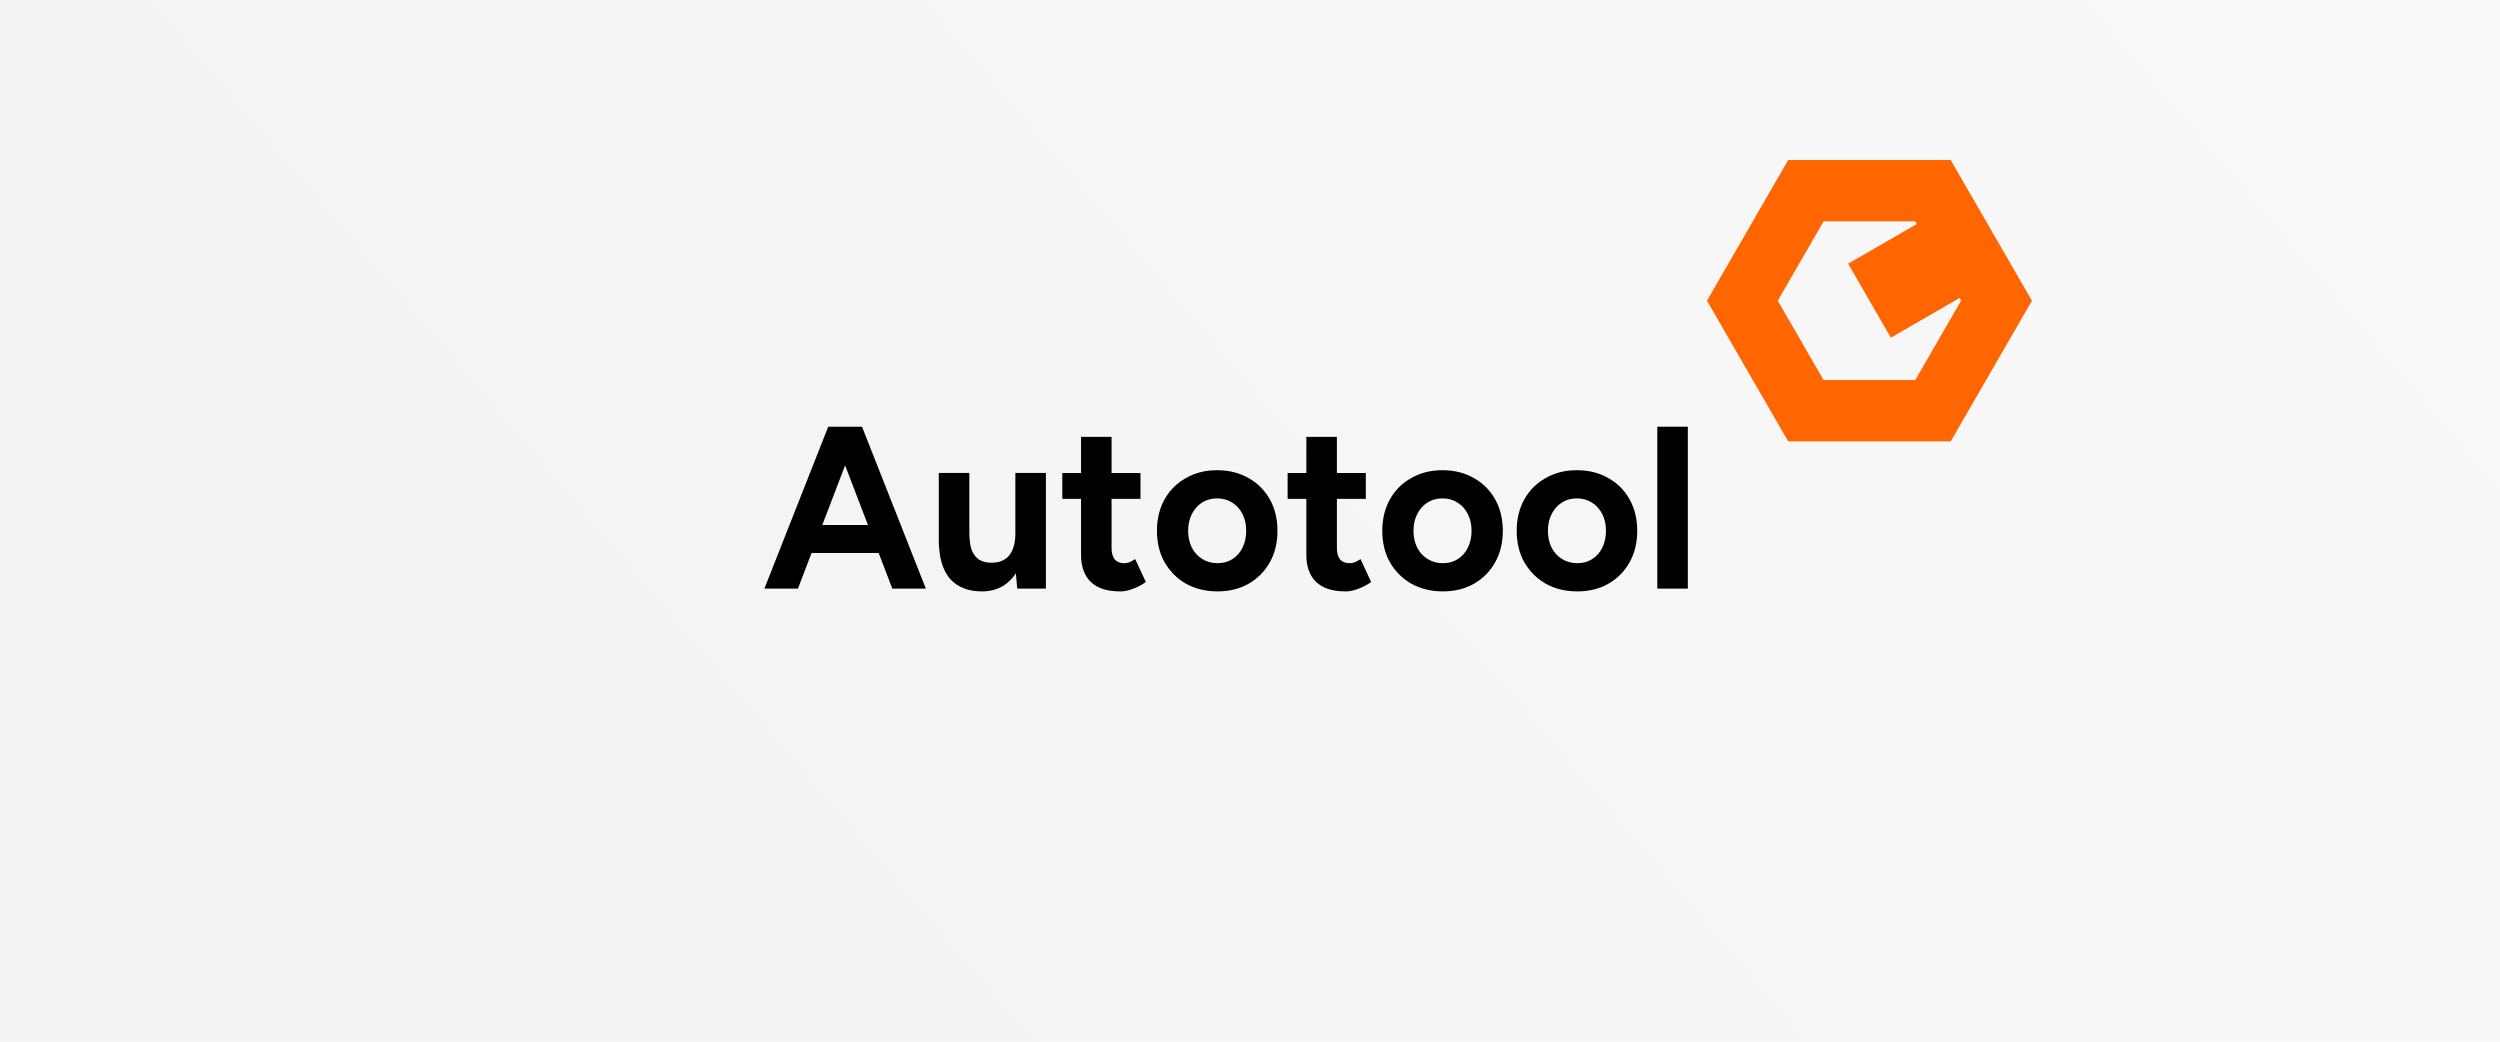
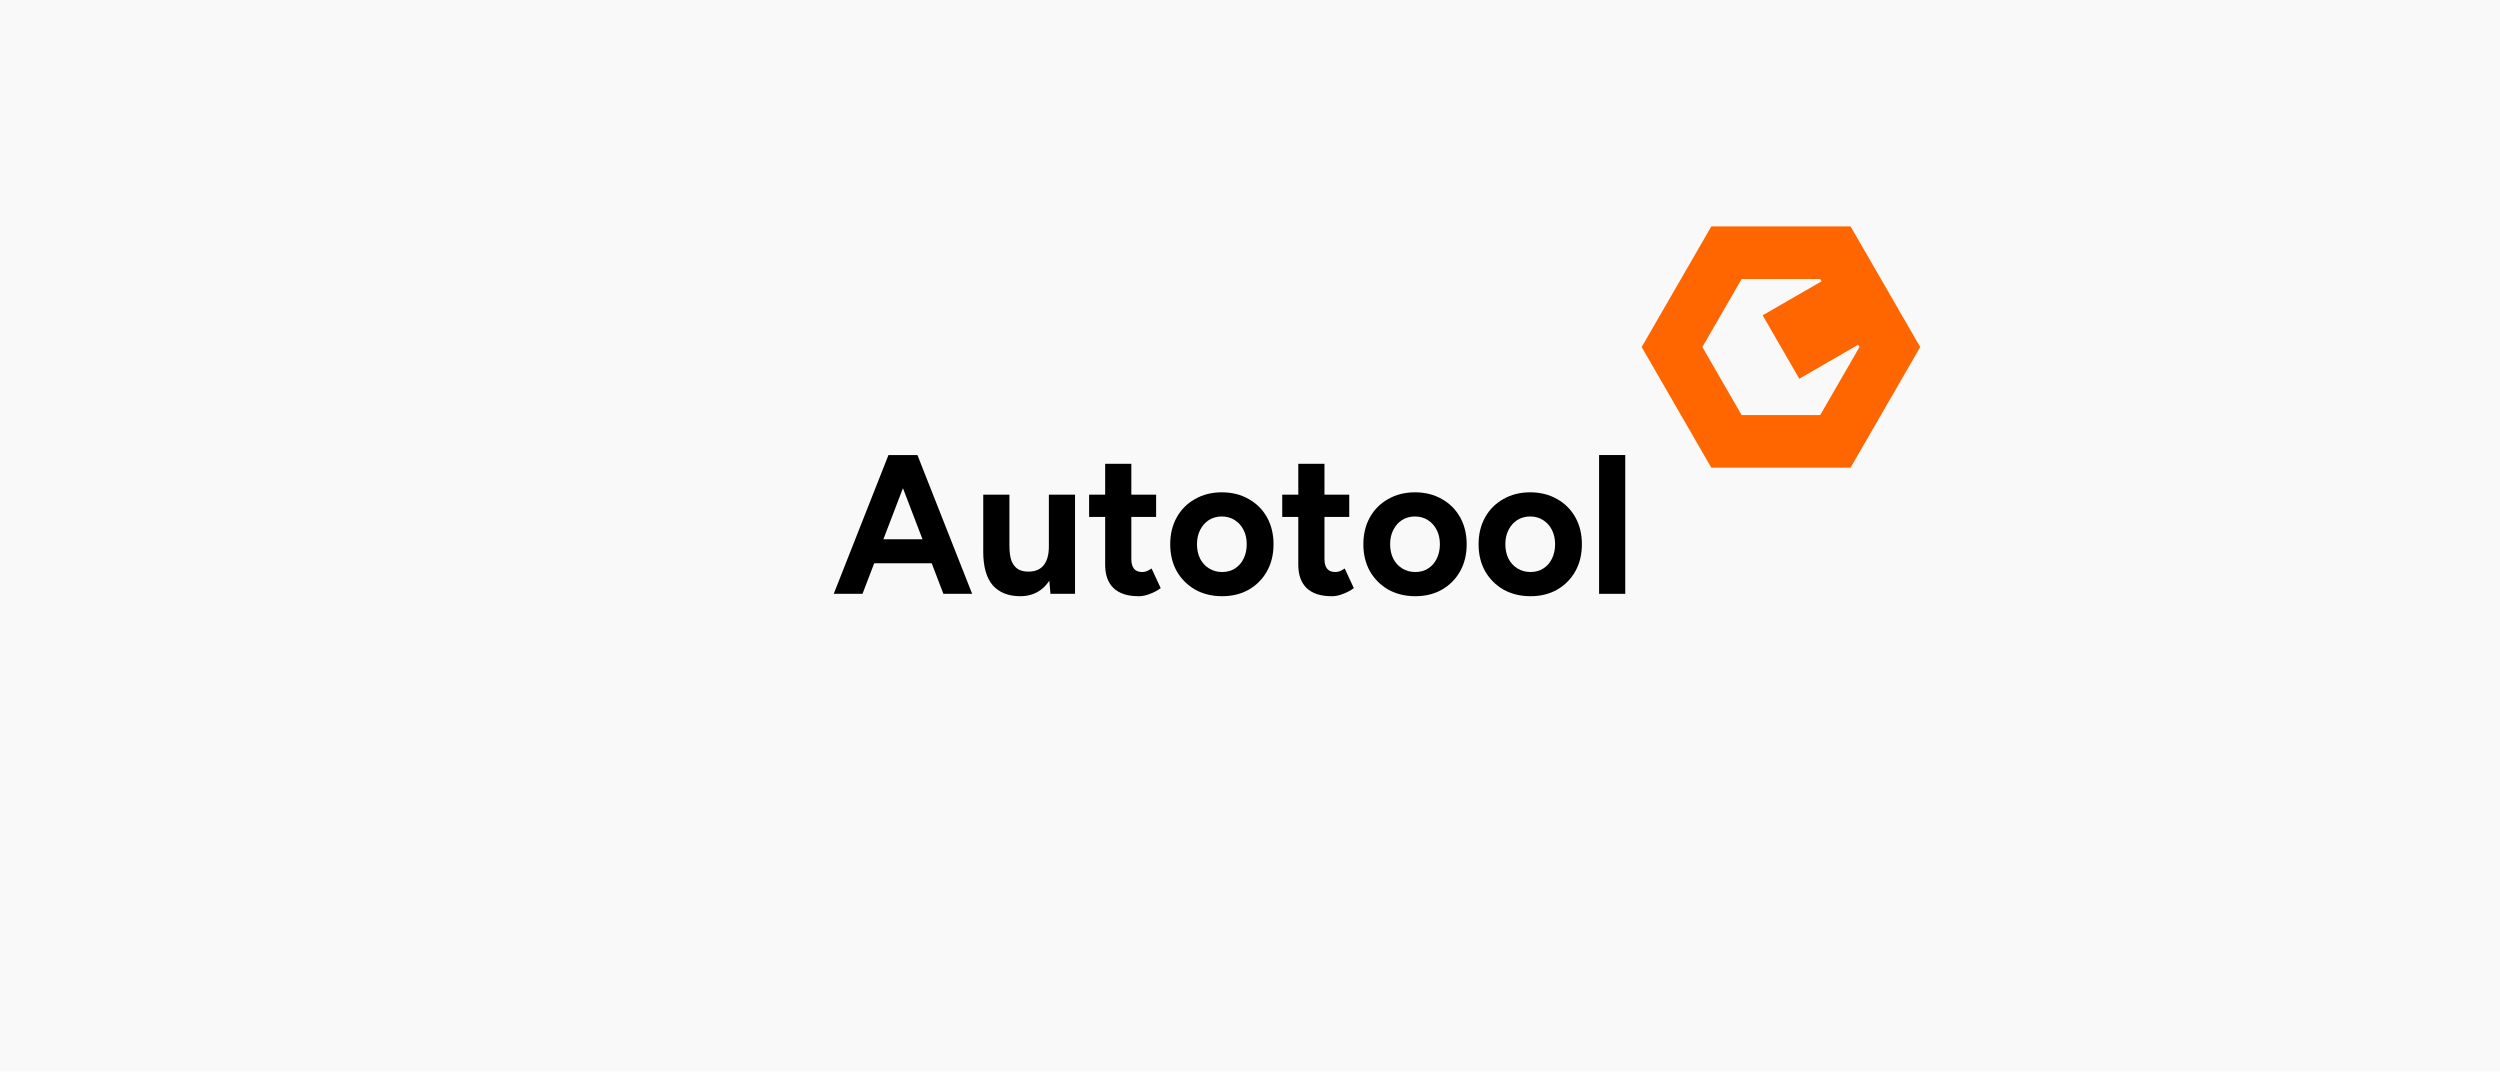
- <svg xmlns="http://www.w3.org/2000/svg" width="600" height="250" version="1.1" viewBox="0 0 158.75 66.146">
-   <defs>
-     <linearGradient id="linearGradient1297" x1="111.44" x2="211.48" y1="141.8" y2="56.959" gradientUnits="userSpaceOnUse">
-       <stop stop-color="#f2f2f2" offset="0" />
-       <stop stop-color="#f9f9f9" offset="1" />
-     </linearGradient>
-   </defs>
+ <svg xmlns="http://www.w3.org/2000/svg" width="700" height="300" version="1.1" viewBox="0 0 185.21 79.375">
  <g transform="translate(-69.987 -60.708)">
-     <rect x="69.987" y="60.708" width="158.75" height="66.146" fill="url(#linearGradient1297)" stroke-linecap="round" stroke-linejoin="round" stroke-width=".763" />
-     <g transform="matrix(1.3879 0 0 1.3879 21.39 -13.482)">
+     <rect x="69.987" y="60.708" width="185.21" height="79.375" fill="#f9f9f9" stroke-linecap="round" stroke-linejoin="round" stroke-width=".903" />
+     <g transform="matrix(1.3879 0 0 1.3879 34.619 -6.8673)">
      <g stroke-width=".265" aria-label="Autotool">
        <path d="m75.84 80.386-2.836-7.408h1.45l2.921 7.408zm-5.853 0 2.921-7.408h1.45l-2.836 7.408zm1.376-1.63v-1.281h4.646v1.281z" style="font-variation-settings:'wght' 700" />
        <path d="m81.555 80.386-0.085-0.974v-4.318h1.397v5.292zm-3.588-2.265v-3.027h1.397v2.709zm1.397-0.318q0 0.529 0.116 0.836 0.127 0.296 0.349 0.434 0.233 0.127 0.519 0.127 0.55 0.011 0.836-0.328 0.286-0.349 0.286-1.005h0.476q0 0.847-0.254 1.439-0.243 0.582-0.699 0.9-0.445 0.307-1.048 0.307-0.953 0-1.471-0.582-0.508-0.593-0.508-1.81z" style="font-variation-settings:'wght' 700" />
        <path d="m86.253 80.513q-0.878 0-1.333-0.434-0.445-0.434-0.445-1.238v-5.397h1.397v5.091q0 0.339 0.148 0.519 0.148 0.169 0.434 0.169 0.106 0 0.233-0.042 0.127-0.053 0.265-0.148l0.487 1.048q-0.254 0.191-0.572 0.307-0.307 0.127-0.614 0.127zm-2.635-4.233v-1.185h3.577v1.185z" style="font-variation-settings:'wght' 700" />
        <path d="m90.72 80.513q-0.804 0-1.439-0.349-0.624-0.36-0.984-0.984-0.349-0.624-0.349-1.439t0.349-1.439q0.349-0.624 0.974-0.974 0.624-0.36 1.429-0.36 0.815 0 1.439 0.36 0.624 0.349 0.974 0.974 0.349 0.624 0.349 1.439t-0.349 1.439-0.974 0.984q-0.614 0.349-1.418 0.349zm0-1.291q0.392 0 0.688-0.191 0.296-0.191 0.455-0.519 0.169-0.339 0.169-0.773t-0.169-0.762q-0.169-0.339-0.476-0.529-0.296-0.191-0.688-0.191-0.381 0-0.688 0.191-0.296 0.191-0.466 0.529-0.169 0.328-0.169 0.762t0.169 0.773q0.169 0.328 0.476 0.519 0.307 0.191 0.699 0.191z" style="font-variation-settings:'wght' 700" />
        <path d="m96.562 80.513q-0.878 0-1.333-0.434-0.445-0.434-0.445-1.238v-5.397h1.397v5.091q0 0.339 0.148 0.519 0.148 0.169 0.434 0.169 0.106 0 0.233-0.042 0.127-0.053 0.265-0.148l0.487 1.048q-0.254 0.191-0.572 0.307-0.307 0.127-0.614 0.127zm-2.635-4.233v-1.185h3.577v1.185z" style="font-variation-settings:'wght' 700" />
        <path d="m101.03 80.513q-0.804 0-1.439-0.349-0.624-0.36-0.984-0.984-0.349-0.624-0.349-1.439t0.349-1.439q0.349-0.624 0.974-0.974 0.624-0.36 1.429-0.36 0.815 0 1.439 0.36 0.624 0.349 0.974 0.974 0.349 0.624 0.349 1.439t-0.349 1.439-0.974 0.984q-0.614 0.349-1.418 0.349zm0-1.291q0.392 0 0.688-0.191 0.296-0.191 0.455-0.519 0.169-0.339 0.169-0.773t-0.169-0.762q-0.169-0.339-0.476-0.529-0.296-0.191-0.688-0.191-0.381 0-0.688 0.191-0.296 0.191-0.466 0.529-0.169 0.328-0.169 0.762t0.169 0.773q0.169 0.328 0.476 0.519 0.307 0.191 0.699 0.191z" style="font-variation-settings:'wght' 700" />
        <path d="m107.18 80.513q-0.804 0-1.439-0.349-0.624-0.36-0.984-0.984-0.349-0.624-0.349-1.439t0.349-1.439q0.349-0.624 0.974-0.974 0.624-0.36 1.429-0.36 0.815 0 1.439 0.36 0.624 0.349 0.974 0.974 0.349 0.624 0.349 1.439t-0.349 1.439-0.974 0.984q-0.614 0.349-1.418 0.349zm0-1.291q0.392 0 0.688-0.191 0.296-0.191 0.455-0.519 0.169-0.339 0.169-0.773t-0.169-0.762q-0.169-0.339-0.476-0.529-0.296-0.191-0.688-0.191-0.381 0-0.688 0.191-0.296 0.191-0.466 0.529-0.169 0.328-0.169 0.762t0.169 0.773q0.169 0.328 0.476 0.519 0.307 0.191 0.699 0.191z" style="font-variation-settings:'wght' 700" />
        <path d="m110.84 80.386v-7.408h1.397v7.408z" style="font-variation-settings:'wght' 700" />
      </g>
      <path d="m116.83 60.775-3.717 6.438 3.717 6.438 7.434 4e-6 3.717-6.438-3.717-6.438zm1.62 2.806 4.194-5e-6 0.071 0.123-3.144 1.815 1.955 3.386 3.143-1.816 0.071 0.123-2.097 3.632-4.194 4e-6 -2.097-3.632z" fill="#f60" stroke-linecap="round" stroke-linejoin="round" stroke-width=".579" style="font-variation-settings:'wght' 700" />
    </g>
  </g>
</svg>
